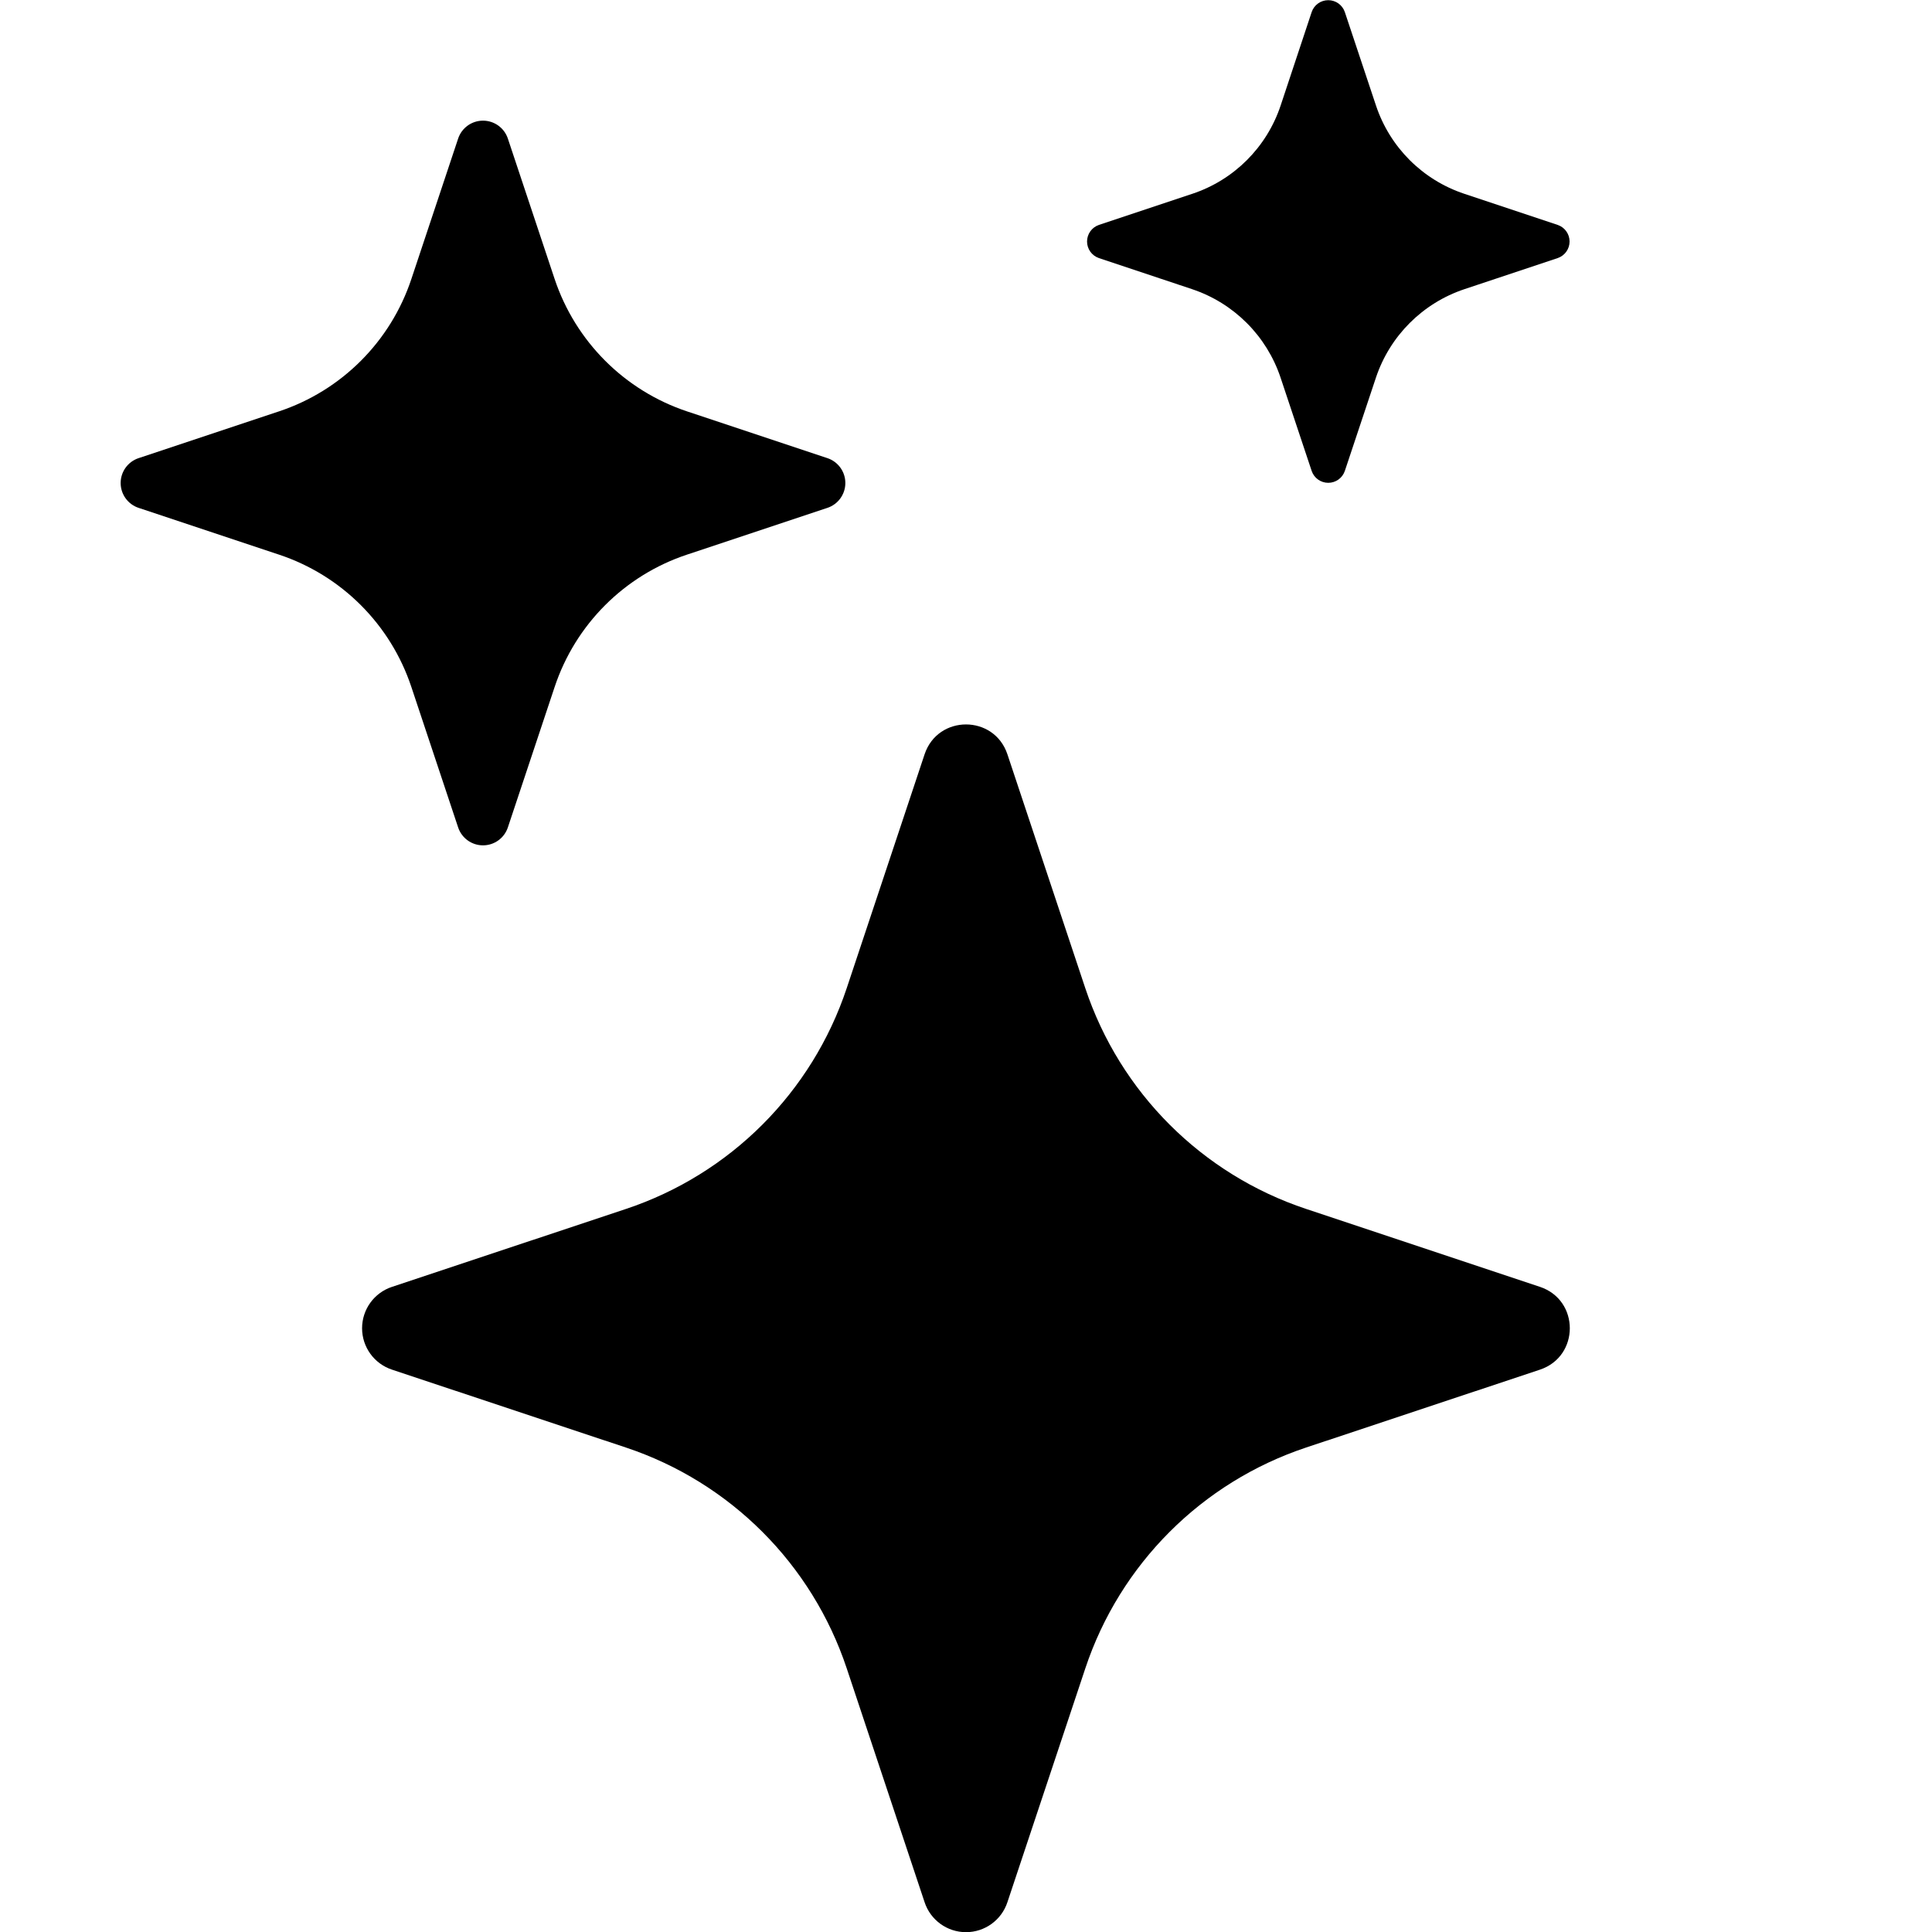
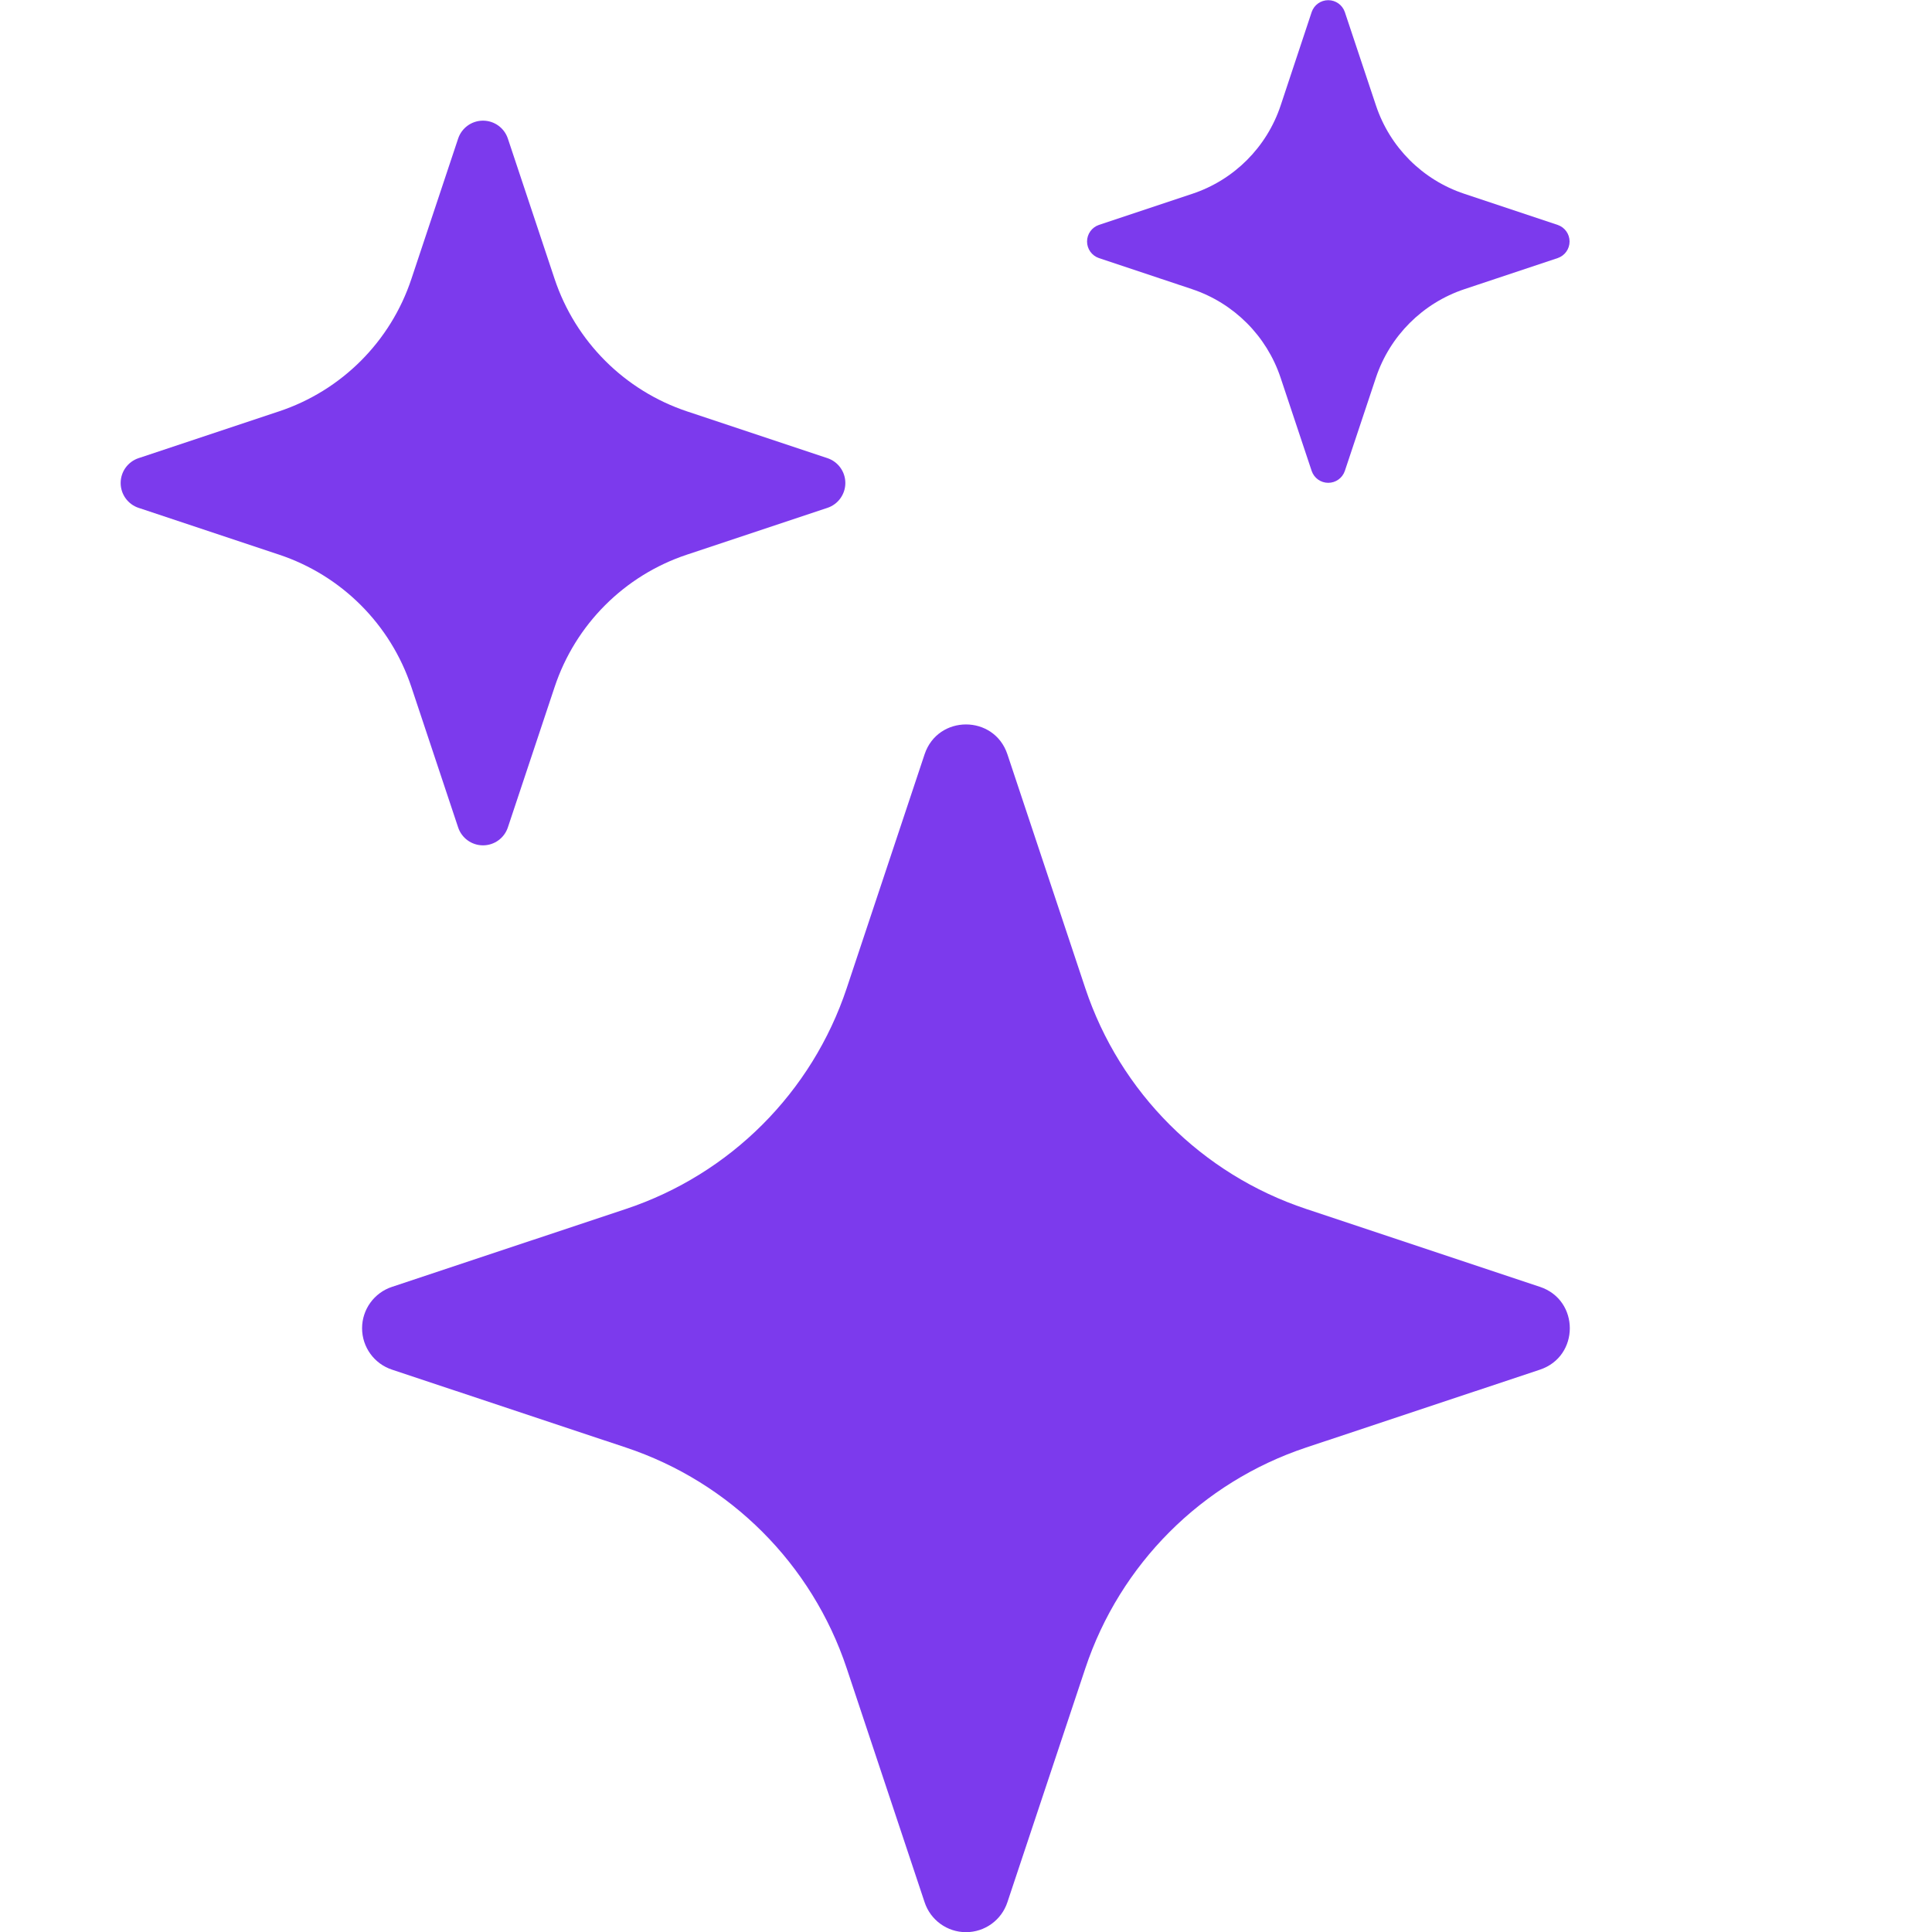
- <svg xmlns="http://www.w3.org/2000/svg" width="16" height="16" fill="currentColor" class="bi bi-stars" viewBox="0 0 16 16">
+ <svg xmlns="http://www.w3.org/2000/svg" width="16" height="16" fill="#7c3aed" class="bi bi-stars" viewBox="0 0 16 16">
  <path d="M7.657 6.247c.11-.33.576-.33.686 0l.645 1.937a2.89 2.89 0 0 0 1.829 1.828l1.936.645c.33.11.33.576 0 .686l-1.937.645a2.89 2.89 0 0 0-1.828 1.829l-.645 1.936a.361.361 0 0 1-.686 0l-.645-1.937a2.89 2.89 0 0 0-1.828-1.828l-1.937-.645a.361.361 0 0 1 0-.686l1.937-.645a2.89 2.89 0 0 0 1.828-1.828zM3.794 1.148a.217.217 0 0 1 .412 0l.387 1.162c.173.518.579.924 1.097 1.097l1.162.387a.217.217 0 0 1 0 .412l-1.162.387A1.73 1.73 0 0 0 4.593 5.69l-.387 1.162a.217.217 0 0 1-.412 0L3.407 5.69A1.73 1.73 0 0 0 2.31 4.593l-1.162-.387a.217.217 0 0 1 0-.412l1.162-.387A1.73 1.73 0 0 0 3.407 2.31zM10.863.099a.145.145 0 0 1 .274 0l.258.774c.115.346.386.617.732.732l.774.258a.145.145 0 0 1 0 .274l-.774.258a1.16 1.16 0 0 0-.732.732l-.258.774a.145.145 0 0 1-.274 0l-.258-.774a1.16 1.16 0 0 0-.732-.732L9.1 2.137a.145.145 0 0 1 0-.274l.774-.258c.346-.115.617-.386.732-.732z" />
</svg>
